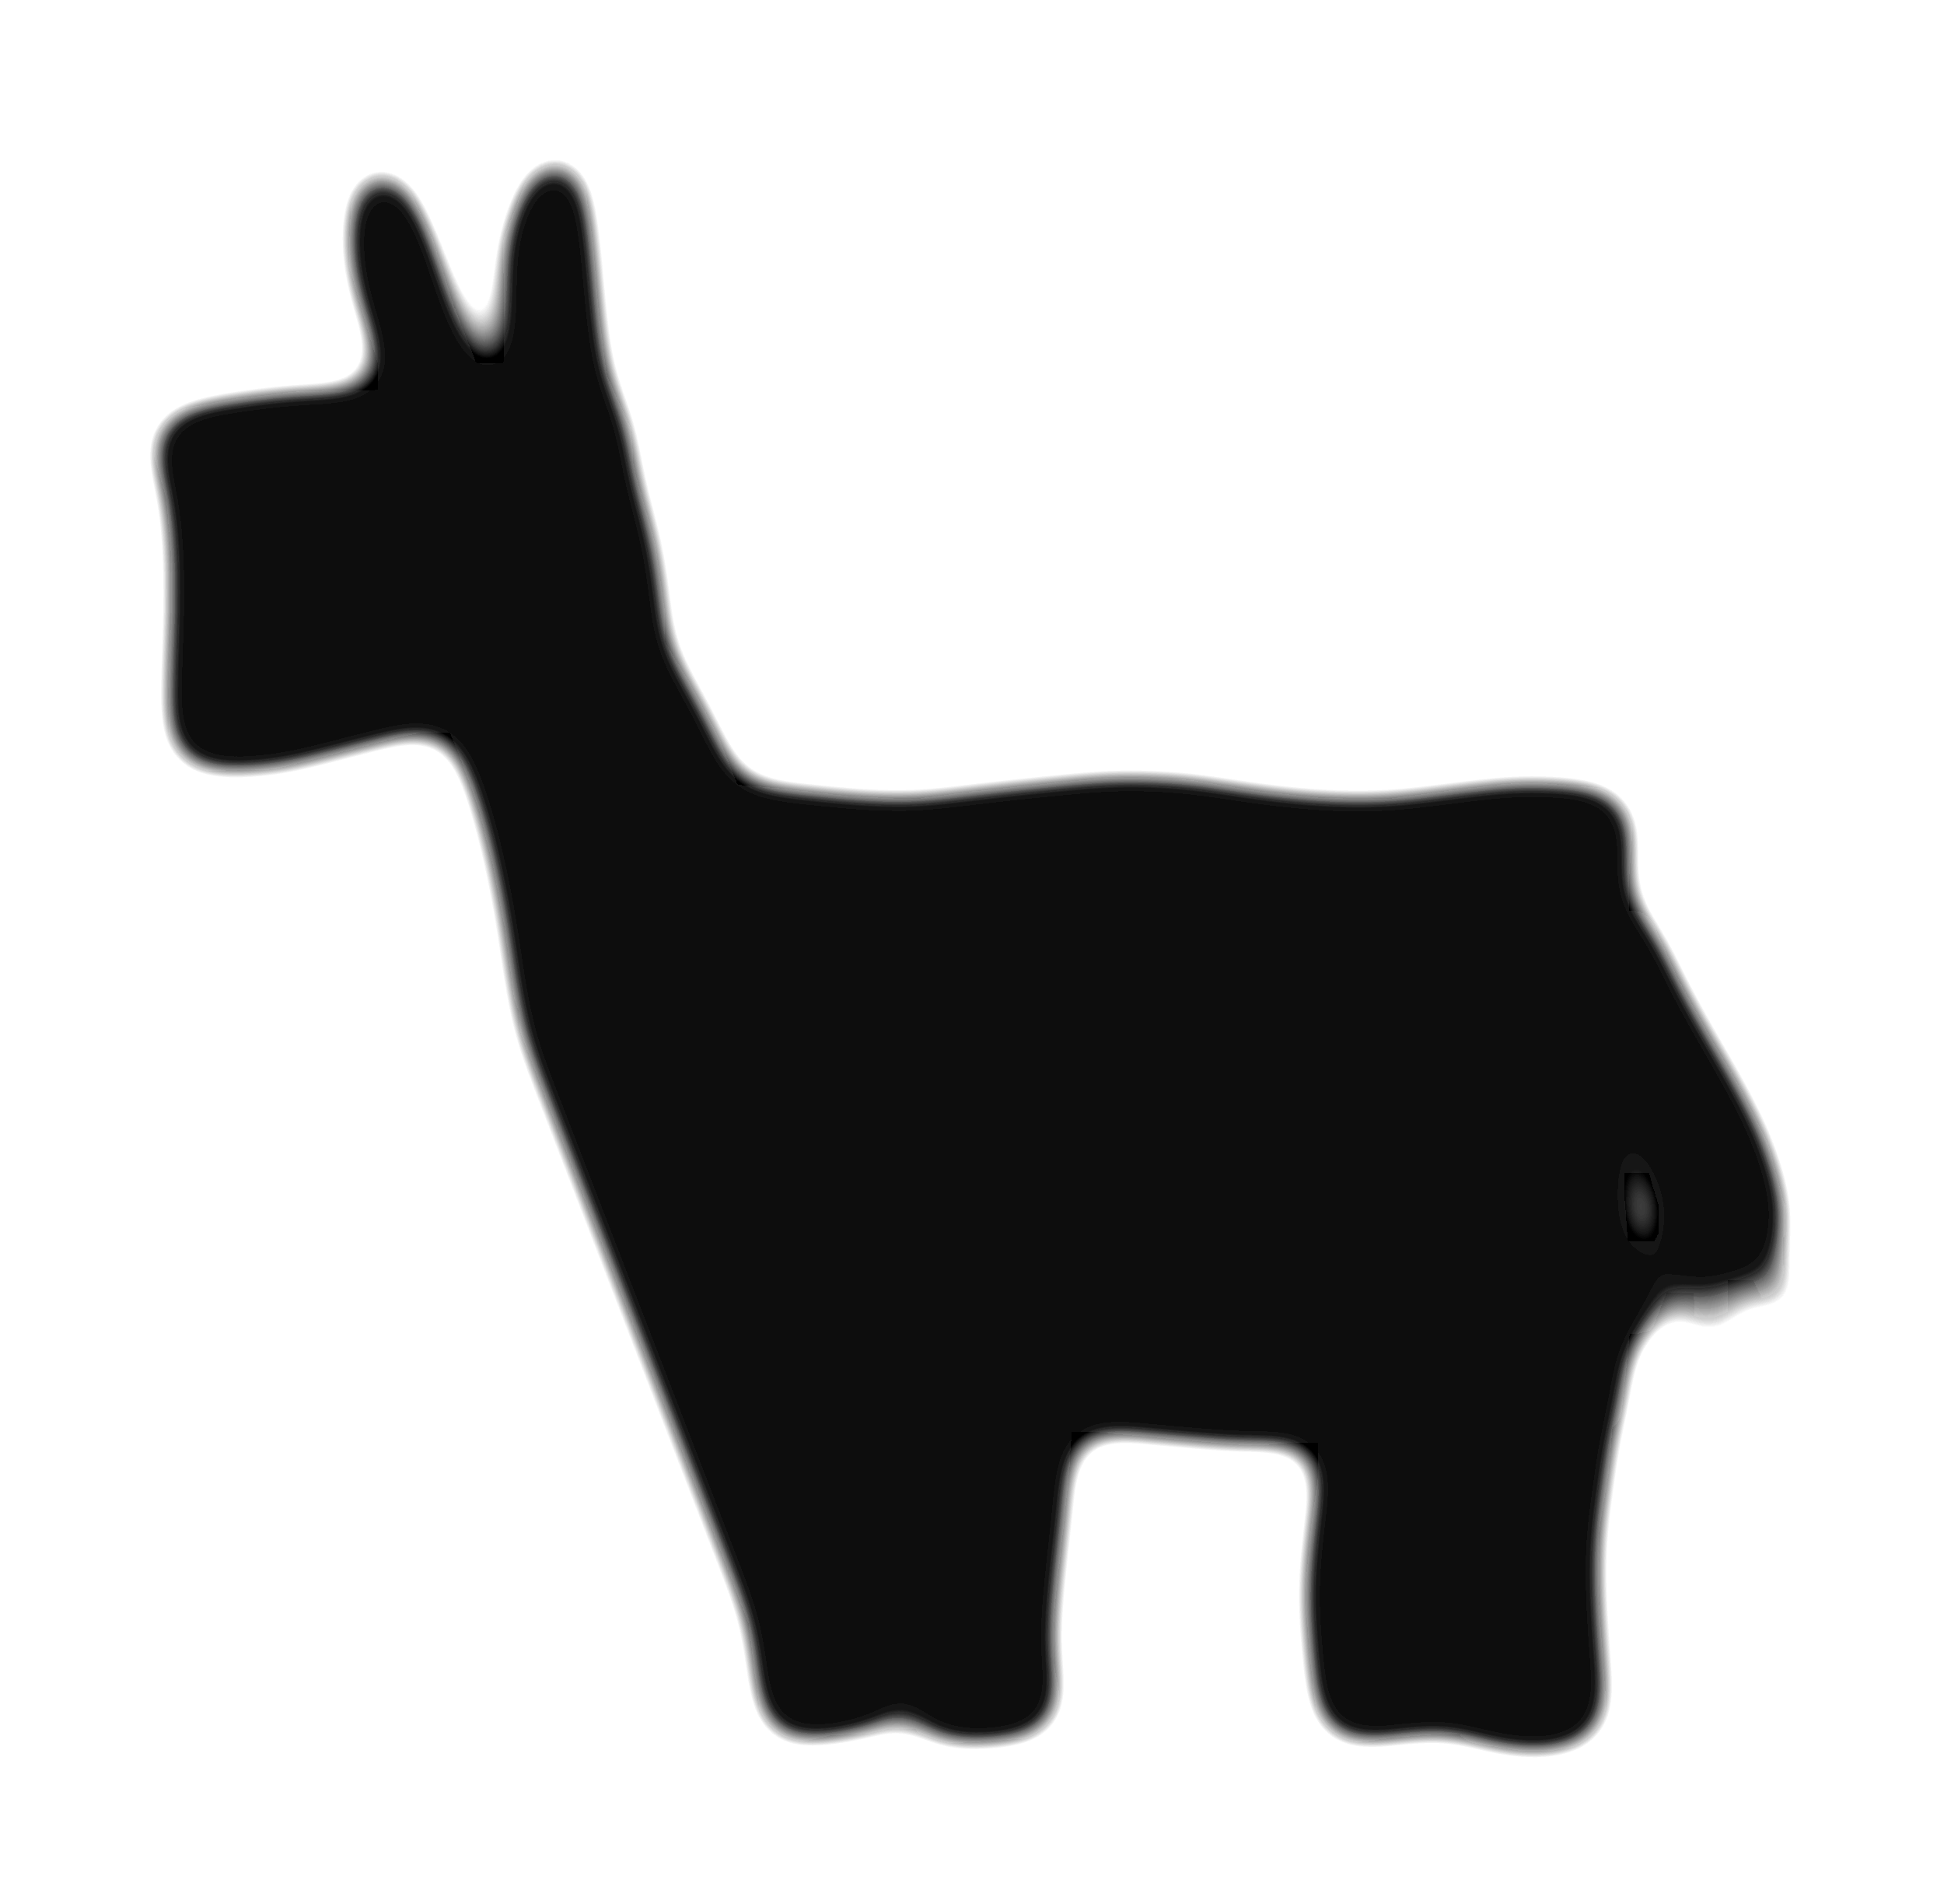
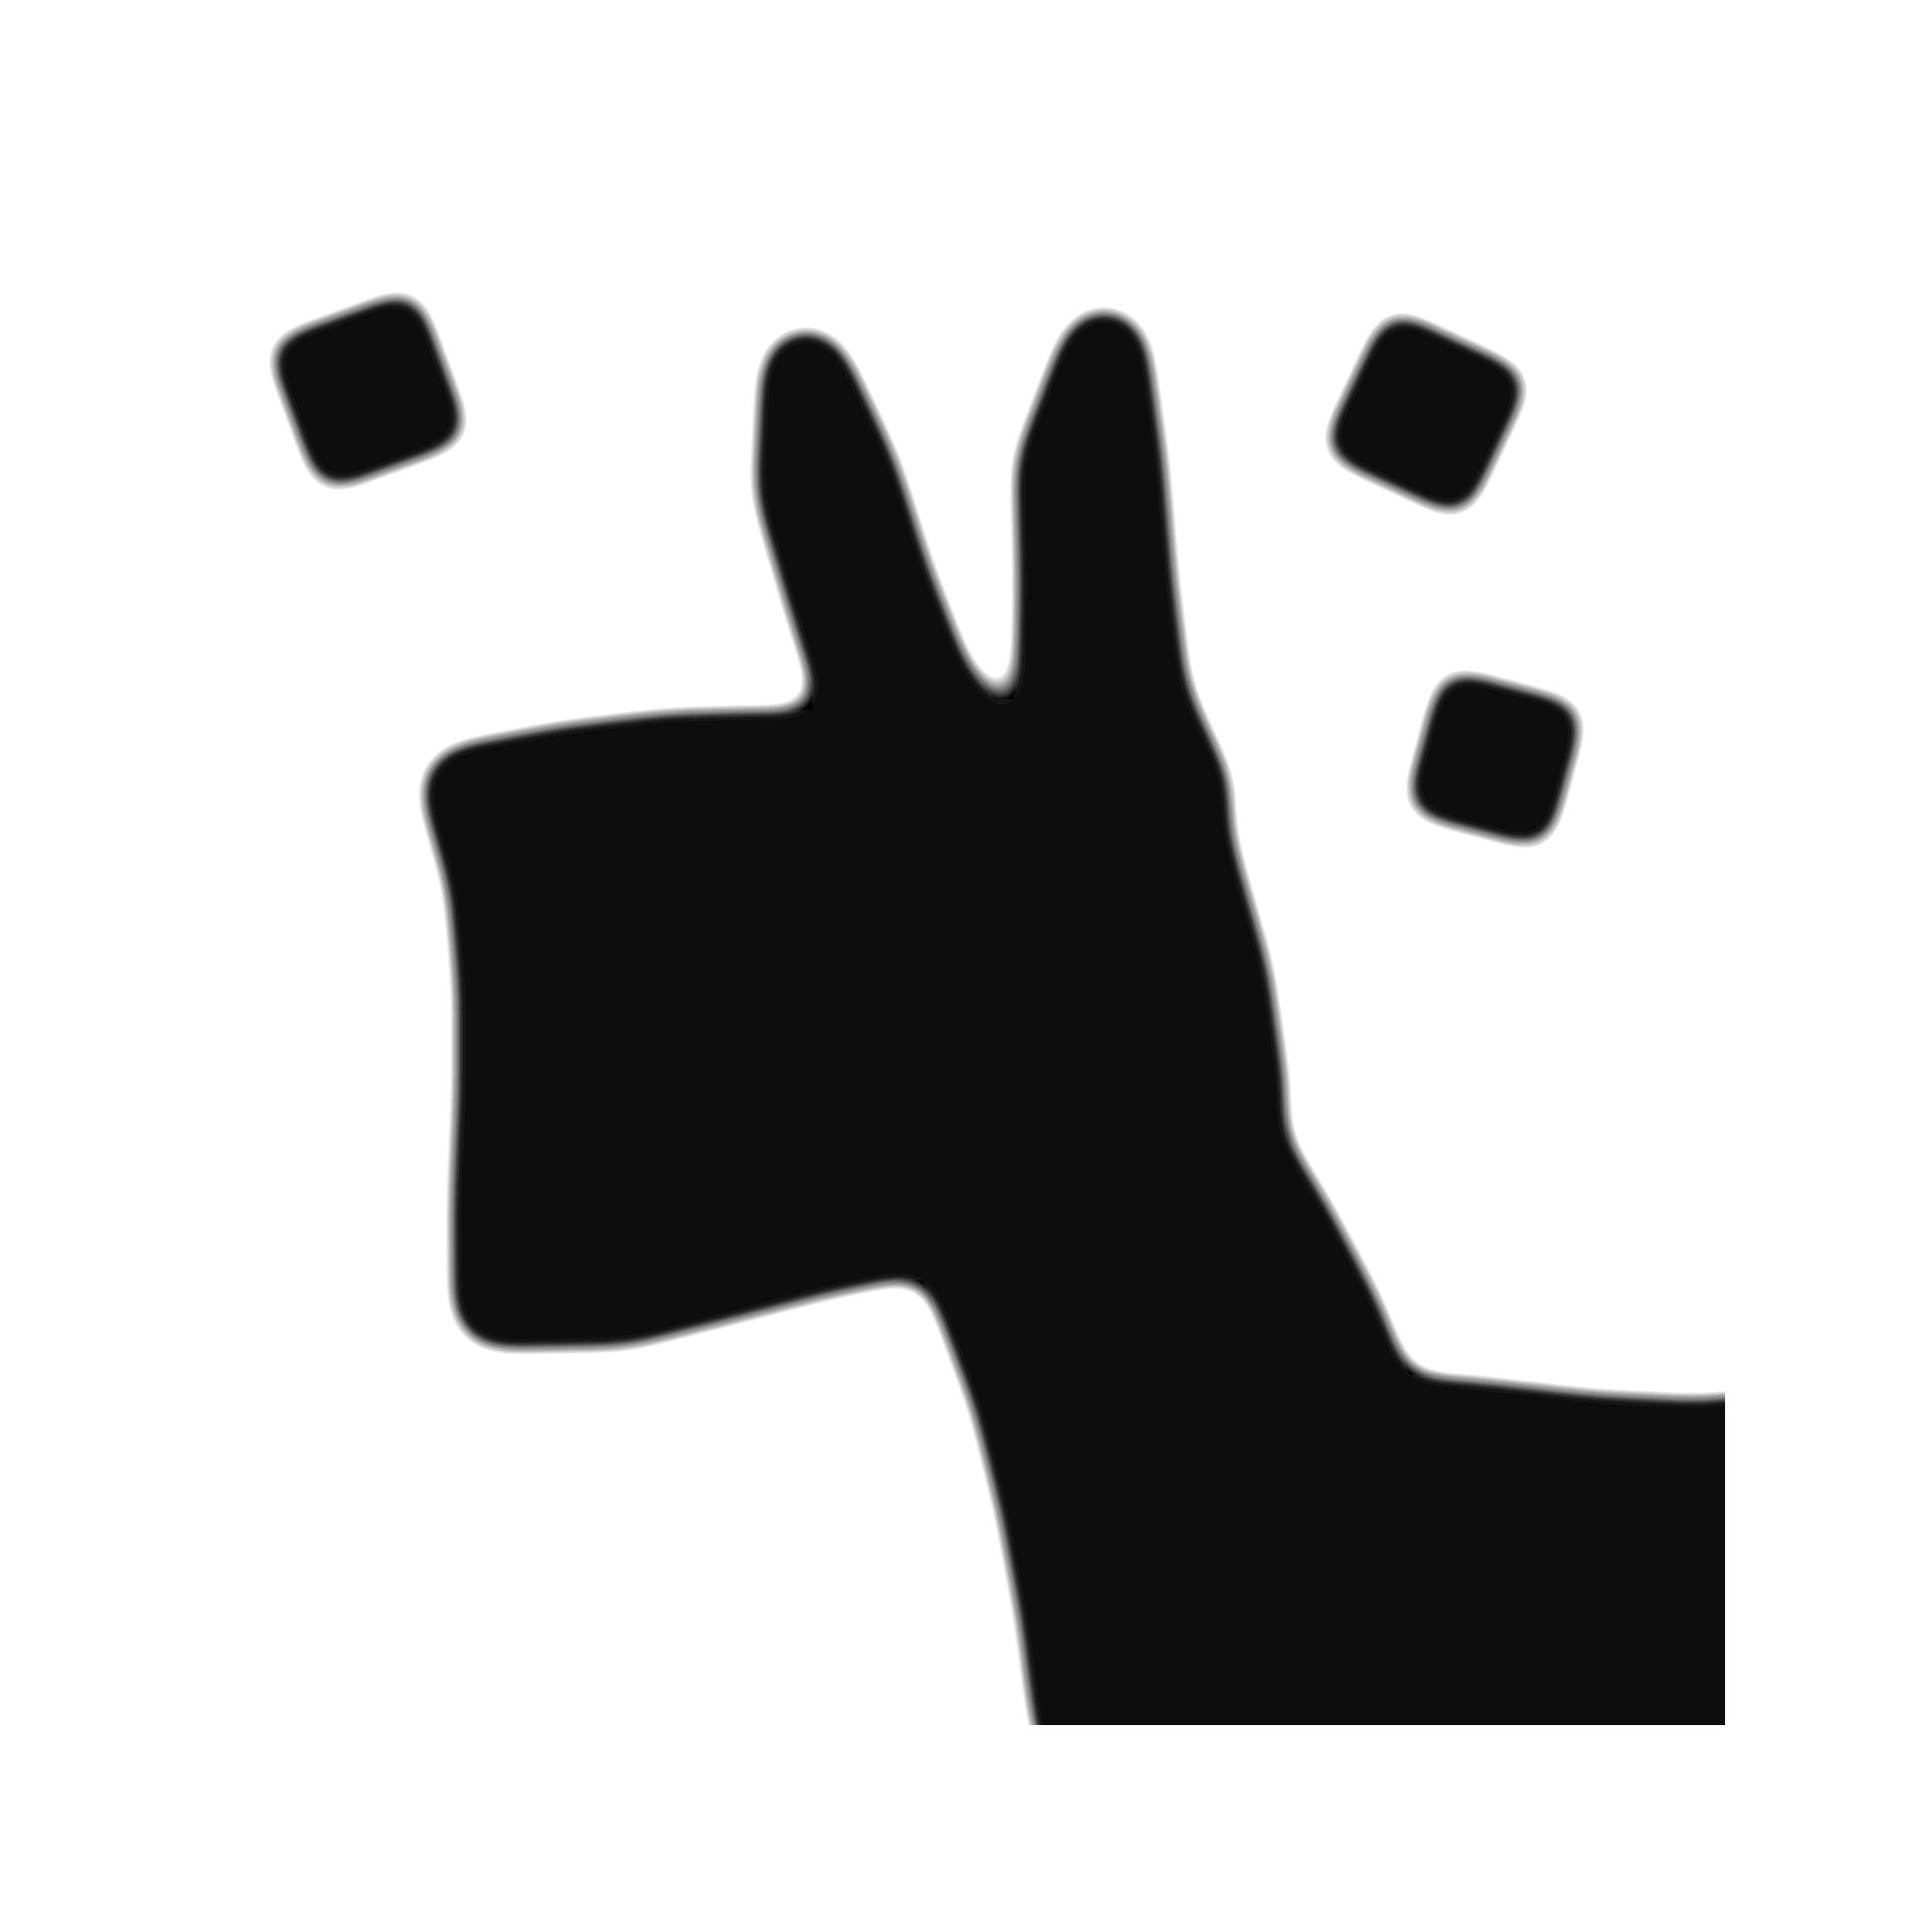
- <svg xmlns="http://www.w3.org/2000/svg" viewBox="24.2 20.03 61.9 60.6" role="img" aria-label="File 001: a mystery project">
+ <svg xmlns="http://www.w3.org/2000/svg" viewBox="15 15 84 84" role="img" aria-label="File 001: a mystery project">
  <filter id="soft" x="-10%" y="-10%" width="120%" height="120%">
    <feGaussianBlur stdDeviation="0.9" />
    <feComponentTransfer>
      <feFuncA type="table" tableValues="0 0 0 0 0.5 1 1 1 1" />
    </feComponentTransfer>
  </filter>
-   <g filter="url(#soft)">
-     <path d="M74.5,49.96L76.08,49.89L76.87,51.66L77.82,53.37L78.81,55.05L79.68,56.79L80.26,58.93L78.31,59.62L77.69,57.59L77.1,55.56L76.1,53.68L75.17,51.77Z" fill="#111" stroke="#111" stroke-width="1.7" stroke-linejoin="round" stroke-linecap="round" />
-     <path d="M77.95,58.76L77.04,60.32L76.38,61.98M78.45,58.93L78.64,60.81L78.73,62.69M79.81,58.63L80.35,60.23L81.08,61.75" fill="none" stroke="#111" stroke-width="1.0" stroke-linejoin="round" stroke-linecap="round" />
-     <path d="M49.13,65.05L50.53,64.89L52.07,64.81L52.24,66.78L52.27,68.75L52.1,70.73L51.8,72.7L51.95,74.34L50.53,74.4L49.3,74.67L49.04,72.7L48.81,70.73L48.76,68.75L48.93,66.78Z" fill="#111" stroke="#111" stroke-width="1.7" stroke-linejoin="round" stroke-linecap="round" />
-     <path d="M54.3,64.78L55.7,64.57L57.49,64.81L57.37,66.78L57.17,68.75L56.94,70.73L56.82,72.7L57.12,74.47L55.7,74.58L54.14,74.67L53.99,72.7L54,70.73L54.19,68.75L54.46,66.78Z" fill="#111" stroke="#111" stroke-width="1.7" stroke-linejoin="round" stroke-linecap="round" />
-     <path d="M66.98,64.87L68.4,64.73L70.07,64.81L70.07,66.78L70.01,68.75L69.75,70.73L69.56,72.7L69.81,74.37L68.4,74.48L67.01,74.67L66.78,72.7L66.63,70.73L66.82,68.75L67.09,66.78Z" fill="#111" stroke="#111" stroke-width="1.7" stroke-linejoin="round" stroke-linecap="round" />
-     <path d="M71.69,64.53L73.09,64.47L74.72,64.81L74.55,66.78L74.23,68.75L74.21,70.73L74.35,72.7L74.5,74.72L73.09,74.95L71.35,74.67L71.42,72.7L71.61,70.73L71.93,68.75L71.95,66.78Z" fill="#111" stroke="#111" stroke-width="1.7" stroke-linejoin="round" stroke-linecap="round" />
-     <path d="M48.06,49.35L47.44,47.55L47,45.68L46.3,43.92L45.41,42.24L44.42,40.6L43.54,38.91L43.04,37.37L41.31,37.47L39.57,37.39L37.64,37.6L38.11,39.61L38.71,41.59L39.55,43.5L40.27,45.45L40.77,47.46L41.15,49.5L41.42,51.56L42.23,53.75L43.72,52.64L45.16,51.46L46.55,50.19Z" fill="#111" stroke="#111" stroke-width="1.7" stroke-linejoin="round" stroke-linecap="round" />
-     <path d="M37.62,34.21L37.35,32.2L36.74,30.25L36.17,28.29L36.28,26.11L37.17,28.01L37.81,30.04L38.58,32.01L39.66,33.47L38.5,33.76Z" fill="#111" stroke="#111" stroke-width="1.7" stroke-linejoin="round" stroke-linecap="round" />
-     <path d="M40.99,34.29L41.1,32.16L41.14,30.03L41.09,27.88L41.91,25.73L42.21,27.88L42.39,30.06L42.66,32.22L43.48,34.03L42.08,34.15Z" fill="#111" stroke="#111" stroke-width="1.7" stroke-linejoin="round" stroke-linecap="round" />
-     <path d="M29.86,33.97L31.8,33.6L33.74,33.37L35.69,33.32L37.64,33.4L39.59,33.52L41.55,33.69L43.15,33.35L43.61,35.44L44.2,37.52L44.5,39.63L44.46,42.02L42.47,42L40.49,42.05L38.54,42.28L36.61,42.66L34.7,43.16L32.78,43.65L30.45,43.69L30.44,41.7L30.53,39.7L30.53,37.7L30.36,35.73Z" fill="#111" stroke="#111" stroke-width="1.7" stroke-linejoin="round" stroke-linecap="round" />
-     <path d="M38.78,35.88L40.3,36.14L40.2,37.5L39.07,37.55Z" fill="#111" />
-     <path d="M31.74,40.07L33.14,40.37" fill="none" stroke="#111" stroke-width="1.7" stroke-linejoin="round" stroke-linecap="round" />
-     <path d="M46.77,45.89L48.94,46.17L51.11,46.36L53.28,46.2L55.45,45.9L57.62,45.72L59.79,45.67L61.96,45.94L64.13,46.24L66.3,46.32L68.47,46.17L70.64,45.86L72.81,45.73L75.31,46.01L75.04,48.09L74.83,50.18L74.62,52.27L74.78,54.36L75.05,56.45L75.3,58.54L75.24,60.63L75.11,62.72L74.97,64.64L72.81,64.53L70.64,64.56L68.47,64.84L66.3,65.03L64.13,65.05L61.96,64.93L59.79,64.62L57.62,64.53L55.45,64.57L53.28,64.83L51.11,65.07L48.94,65.11L46.7,64.81L46.98,62.72L47.04,60.63L46.94,58.54L46.79,56.45L46.48,54.36L46.52,52.27L46.6,50.18L46.91,48.09Z" fill="#111" />
-     <path d="M46.94,50.96L48.01,50.03L49.71,50.88L51.01,49.76L52.29,50.52L54,49.5L55.07,50.46L56.7,49.68L58.14,50.83L59.32,49.98L61.02,50.92L62.19,49.91L63.64,50.63L65.26,49.54L66.35,50.45L68.03,49.6L69.28,50.62L70.67,49.88L72.29,50.91L73.41,50L74.97,50.7" fill="none" stroke="#111" stroke-width="0.95" stroke-linejoin="round" stroke-linecap="round" />
-     <path d="M46.81,55.46L48.27,54.34L49.41,55.12L51.2,54.18L52.32,55.26L53.79,54.52L55.38,55.62L56.5,54.68L58.22,55.65L59.43,54.51L60.79,55.27L62.46,54.21L63.51,55.13L65.2,54.33L66.52,55.41L67.81,54.64L69.49,55.64L70.61,54.67L72.17,55.43L73.65,54.33L74.97,55.41" fill="none" stroke="#111" stroke-width="0.95" stroke-linejoin="round" stroke-linecap="round" />
-     <path d="M46.92,60.32L48.03,59.39L49.76,60.35L50.97,59.22L52.35,60.01L53.97,58.94L55.08,59.87L56.7,59.08L58.11,60.18L59.34,59.35L61.06,60.38L62.16,59.36L63.74,60.17L65.23,58.98L66.33,59.82L68.1,58.91L69.25,59.98L70.71,59.22L72.31,60.34L73.37,59.45L74.97,60.1" fill="none" stroke="#111" stroke-width="0.95" stroke-linejoin="round" stroke-linecap="round" />
-     <path d="M46.77,45.82L48.94,46L51.11,46.25L53.28,46.36L55.45,46.08L57.62,45.85L59.79,45.64L61.96,45.73L64.13,46.09L66.3,46.32L68.47,46.34L70.64,46.05L72.81,45.8L75.33,46.01L75.19,48.09L74.89,50.18L74.65,52.27L74.63,54.36L74.89,56.45L75.08,58.54L75.23,60.63L75.19,62.72L74.97,64.81L72.81,64.51L70.64,64.5L68.47,64.63L66.3,64.99L64.13,65.18L61.96,65L59.79,64.8L57.62,64.58L55.45,64.51L53.28,64.72L51.11,64.98L48.94,65.13L46.52,64.81L46.77,62.72L47.04,60.63L47.11,58.54L46.87,56.45L46.64,54.36L46.46,52.27L46.55,50.18L46.78,48.09Z" fill="none" stroke="#111" stroke-width="1.7" stroke-linejoin="round" stroke-linecap="round" />
-     <path d="M54.77,49.65L56.8,49.45L58.84,49.55L60.88,49.71L62.91,50.01L64.95,50.07L66.8,49.77L67.06,51.8L67.28,53.84L67.28,55.88L67.15,57.91L66.91,59.95L66.98,61.65L64.95,61.72L62.91,61.95L60.88,62.15L58.84,62.25L56.8,62.18L54.74,61.98L54.96,59.95L55.06,57.91L54.99,55.88L54.66,53.84L54.42,51.8Z" fill="#111" stroke="#111" stroke-width="1.25" stroke-linejoin="round" stroke-linecap="round" />
-     <path d="M60.88,50.71L62.3,54.14L66.01,54.44L63.19,56.86L64.05,60.48L60.88,58.54L57.7,60.48L58.56,56.86L55.74,54.44L59.45,54.14Z" fill="#111" stroke="#111" stroke-width="0.6" stroke-linejoin="round" stroke-linecap="round" />
-     <path d="M46.6 45.6H75.3V52H46.6Z" fill="#111" />
-     <path d="M41.6 52.6L47 49.2L49.6 66L48.9 71.5Z" fill="#111" stroke="#111" stroke-width="1.7" stroke-linejoin="round" />
+   <clipPath id="icon">
+     <rect x="18" y="18" width="72" height="72" />
+   </clipPath>
+   <g clip-path="url(#icon)">
+     <g filter="url(#soft)">
+       <g transform="translate(54 54) scale(2.3) translate(-38 -36)">
+         <path d="M60.88,-10L60.88,46.01" fill="none" stroke="#111" stroke-width="1.5" />
+         <path d="M74.5,49.96L76.08,49.89L76.87,51.66L77.82,53.37L78.81,55.05L79.68,56.79L80.26,58.93L78.31,59.62L77.69,57.59L77.1,55.56L76.1,53.68L75.17,51.77Z" fill="#111" stroke="#111" stroke-width="1.7" stroke-linejoin="round" stroke-linecap="round" />
+         <path d="M77.95,58.76L77.04,60.32L76.38,61.98M78.45,58.93L78.64,60.81L78.73,62.69M79.81,58.63L80.35,60.23L81.08,61.75" fill="none" stroke="#111" stroke-width="1.0" stroke-linejoin="round" stroke-linecap="round" />
+         <path d="M49.13,65.05L50.53,64.89L52.07,64.81L52.24,66.78L52.27,68.75L52.1,70.73L51.8,72.7L51.95,74.34L50.53,74.4L49.3,74.67L49.04,72.7L48.81,70.73L48.76,68.75L48.93,66.78Z" fill="#111" stroke="#111" stroke-width="1.7" stroke-linejoin="round" stroke-linecap="round" />
+         <path d="M54.3,64.78L55.7,64.57L57.49,64.81L57.37,66.78L57.17,68.75L56.94,70.73L56.82,72.7L57.12,74.47L55.7,74.58L54.14,74.67L53.99,72.7L54,70.73L54.19,68.75L54.46,66.78Z" fill="#111" stroke="#111" stroke-width="1.7" stroke-linejoin="round" stroke-linecap="round" />
+         <path d="M66.98,64.87L68.4,64.73L70.07,64.81L70.07,66.78L70.01,68.75L69.75,70.73L69.56,72.7L69.81,74.37L68.4,74.48L67.01,74.67L66.78,72.7L66.63,70.73L66.82,68.75L67.09,66.78Z" fill="#111" stroke="#111" stroke-width="1.7" stroke-linejoin="round" stroke-linecap="round" />
+         <path d="M71.69,64.53L73.09,64.47L74.72,64.81L74.55,66.78L74.23,68.75L74.21,70.73L74.35,72.7L74.5,74.72L73.09,74.95L71.35,74.67L71.42,72.7L71.61,70.73L71.93,68.75L71.95,66.78Z" fill="#111" stroke="#111" stroke-width="1.7" stroke-linejoin="round" stroke-linecap="round" />
+         <path d="M48.06,49.35L47.44,47.55L47,45.68L46.3,43.92L45.41,42.24L44.42,40.6L43.54,38.91L43.04,37.37L41.31,37.47L39.57,37.39L37.64,37.6L38.11,39.61L38.71,41.59L39.55,43.5L40.27,45.45L40.77,47.46L41.15,49.5L41.42,51.56L42.23,53.75L43.72,52.64L45.16,51.46L46.55,50.19Z" fill="#111" stroke="#111" stroke-width="1.7" stroke-linejoin="round" stroke-linecap="round" />
+         <path d="M37.62,34.21L37.35,32.2L36.74,30.25L36.17,28.29L36.28,26.11L37.17,28.01L37.81,30.04L38.58,32.01L39.66,33.47L38.5,33.76Z" fill="#111" stroke="#111" stroke-width="1.7" stroke-linejoin="round" stroke-linecap="round" />
+         <path d="M40.99,34.29L41.1,32.16L41.14,30.03L41.09,27.88L41.91,25.73L42.21,27.88L42.39,30.06L42.66,32.22L43.48,34.03L42.08,34.15Z" fill="#111" stroke="#111" stroke-width="1.7" stroke-linejoin="round" stroke-linecap="round" />
+         <path d="M29.86,33.97L31.8,33.6L33.74,33.37L35.69,33.32L37.64,33.4L39.59,33.52L41.55,33.69L43.15,33.35L43.61,35.44L44.2,37.52L44.5,39.63L44.46,42.02L42.47,42L40.49,42.05L38.54,42.28L36.61,42.66L34.7,43.16L32.78,43.65L30.45,43.69L30.44,41.7L30.53,39.7L30.53,37.7L30.36,35.73Z" fill="#111" stroke="#111" stroke-width="1.7" stroke-linejoin="round" stroke-linecap="round" />
+         <path d="M38.78,35.88L40.3,36.14L40.2,37.5L39.07,37.55Z" fill="#111" />
+         <path d="M31.74,40.07L33.14,40.37" fill="none" stroke="#111" stroke-width="1.7" stroke-linejoin="round" stroke-linecap="round" />
+         <path d="M46.77,45.89L48.94,46.17L51.11,46.36L53.28,46.2L55.45,45.9L57.62,45.72L59.79,45.67L61.96,45.94L64.13,46.24L66.3,46.32L68.47,46.17L70.64,45.86L72.81,45.73L75.31,46.01L75.04,48.09L74.83,50.18L74.62,52.27L74.78,54.36L75.05,56.45L75.3,58.54L75.24,60.63L75.11,62.72L74.97,64.64L72.81,64.53L70.64,64.56L68.47,64.84L66.3,65.03L64.13,65.05L61.96,64.93L59.79,64.62L57.62,64.53L55.45,64.57L53.28,64.83L51.11,65.07L48.94,65.11L46.7,64.81L46.98,62.72L47.04,60.63L46.94,58.54L46.79,56.45L46.48,54.36L46.52,52.27L46.6,50.18L46.91,48.09Z" fill="#111" />
+         <path d="M46.94,50.96L48.01,50.03L49.71,50.88L51.01,49.76L52.29,50.52L54,49.5L55.07,50.46L56.7,49.68L58.14,50.83L59.32,49.98L61.02,50.92L62.19,49.91L63.64,50.63L65.26,49.54L66.35,50.45L68.03,49.6L69.28,50.62L70.67,49.88L72.29,50.91L73.41,50L74.97,50.7" fill="none" stroke="#111" stroke-width="0.95" stroke-linejoin="round" stroke-linecap="round" />
+         <path d="M46.81,55.46L48.27,54.34L49.41,55.12L51.2,54.18L52.32,55.26L53.79,54.52L55.38,55.62L56.5,54.68L58.22,55.65L59.43,54.51L60.79,55.27L62.46,54.21L63.51,55.13L65.2,54.33L66.52,55.41L67.81,54.64L69.49,55.64L70.61,54.67L72.17,55.43L73.65,54.33L74.97,55.41" fill="none" stroke="#111" stroke-width="0.95" stroke-linejoin="round" stroke-linecap="round" />
+         <path d="M46.92,60.32L48.03,59.39L49.76,60.35L50.97,59.22L52.35,60.01L53.97,58.94L55.08,59.87L56.7,59.08L58.11,60.18L59.34,59.35L61.06,60.38L62.16,59.36L63.74,60.17L65.23,58.98L66.33,59.82L68.1,58.91L69.25,59.98L70.71,59.22L72.31,60.34L73.37,59.45L74.97,60.1" fill="none" stroke="#111" stroke-width="0.95" stroke-linejoin="round" stroke-linecap="round" />
+         <path d="M46.77,45.82L48.94,46L51.11,46.25L53.28,46.36L55.45,46.08L57.62,45.85L59.79,45.64L61.96,45.73L64.13,46.09L66.3,46.32L68.47,46.34L70.64,46.05L72.81,45.8L75.33,46.01L75.19,48.09L74.89,50.18L74.65,52.27L74.63,54.36L74.89,56.45L75.08,58.54L75.23,60.63L75.19,62.72L74.97,64.81L72.81,64.51L70.64,64.5L68.47,64.63L66.3,64.99L64.13,65.18L61.96,65L59.79,64.8L57.62,64.58L55.45,64.51L53.28,64.72L51.11,64.98L48.94,65.13L46.52,64.81L46.77,62.72L47.04,60.63L47.11,58.54L46.87,56.45L46.64,54.36L46.46,52.27L46.55,50.18L46.78,48.09Z" fill="none" stroke="#111" stroke-width="1.7" stroke-linejoin="round" stroke-linecap="round" />
+         <path d="M54.77,49.65L56.8,49.45L58.84,49.55L60.88,49.71L62.91,50.01L64.95,50.07L66.8,49.77L67.06,51.8L67.28,53.84L67.28,55.88L67.15,57.91L66.91,59.95L66.98,61.65L64.95,61.72L62.91,61.95L60.88,62.15L58.84,62.25L56.8,62.18L54.74,61.98L54.96,59.95L55.06,57.91L54.99,55.88L54.66,53.84L54.42,51.8Z" fill="#111" stroke="#111" stroke-width="1.25" stroke-linejoin="round" stroke-linecap="round" />
+         <path d="M60.88,50.71L62.3,54.14L66.01,54.44L63.19,56.86L64.05,60.48L60.88,58.54L57.7,60.48L58.56,56.86L55.74,54.44L59.45,54.14Z" fill="#111" stroke="#111" stroke-width="0.6" stroke-linejoin="round" stroke-linecap="round" />
+         <path d="M46.6 45.6H75.3V52H46.6Z" fill="#111" />
+         <path d="M41.6 52.6L47 49.2L49.6 66L48.9 71.5Z" fill="#111" stroke="#111" stroke-width="1.7" stroke-linejoin="round" />
+       </g>
+       <path d="M26.51,29.91L33.09,27.51L35.49,34.09L28.91,36.49Z" fill="#111" />
+       <path d="M75.31,28.35L81.65,31.31L78.69,37.65L72.35,34.69Z" fill="#111" />
+       <path d="M77.70,44.02L83.98,45.70L82.30,51.98L76.02,50.30Z" fill="#111" />
+     </g>
  </g>
</svg>
